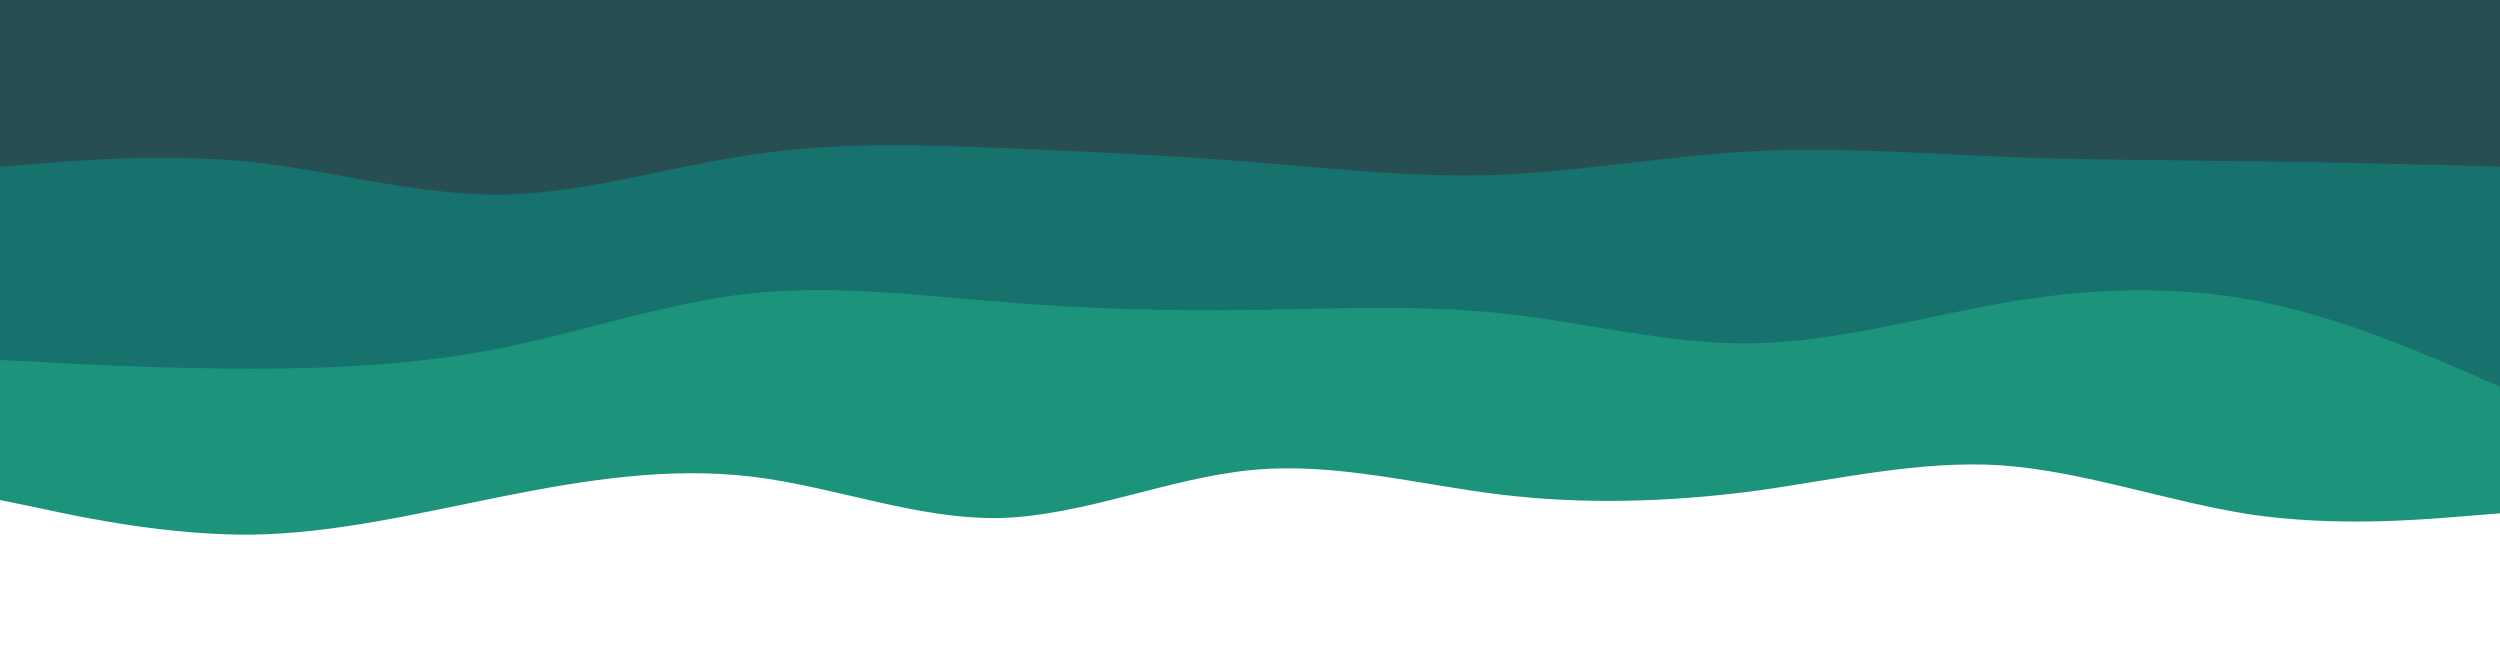
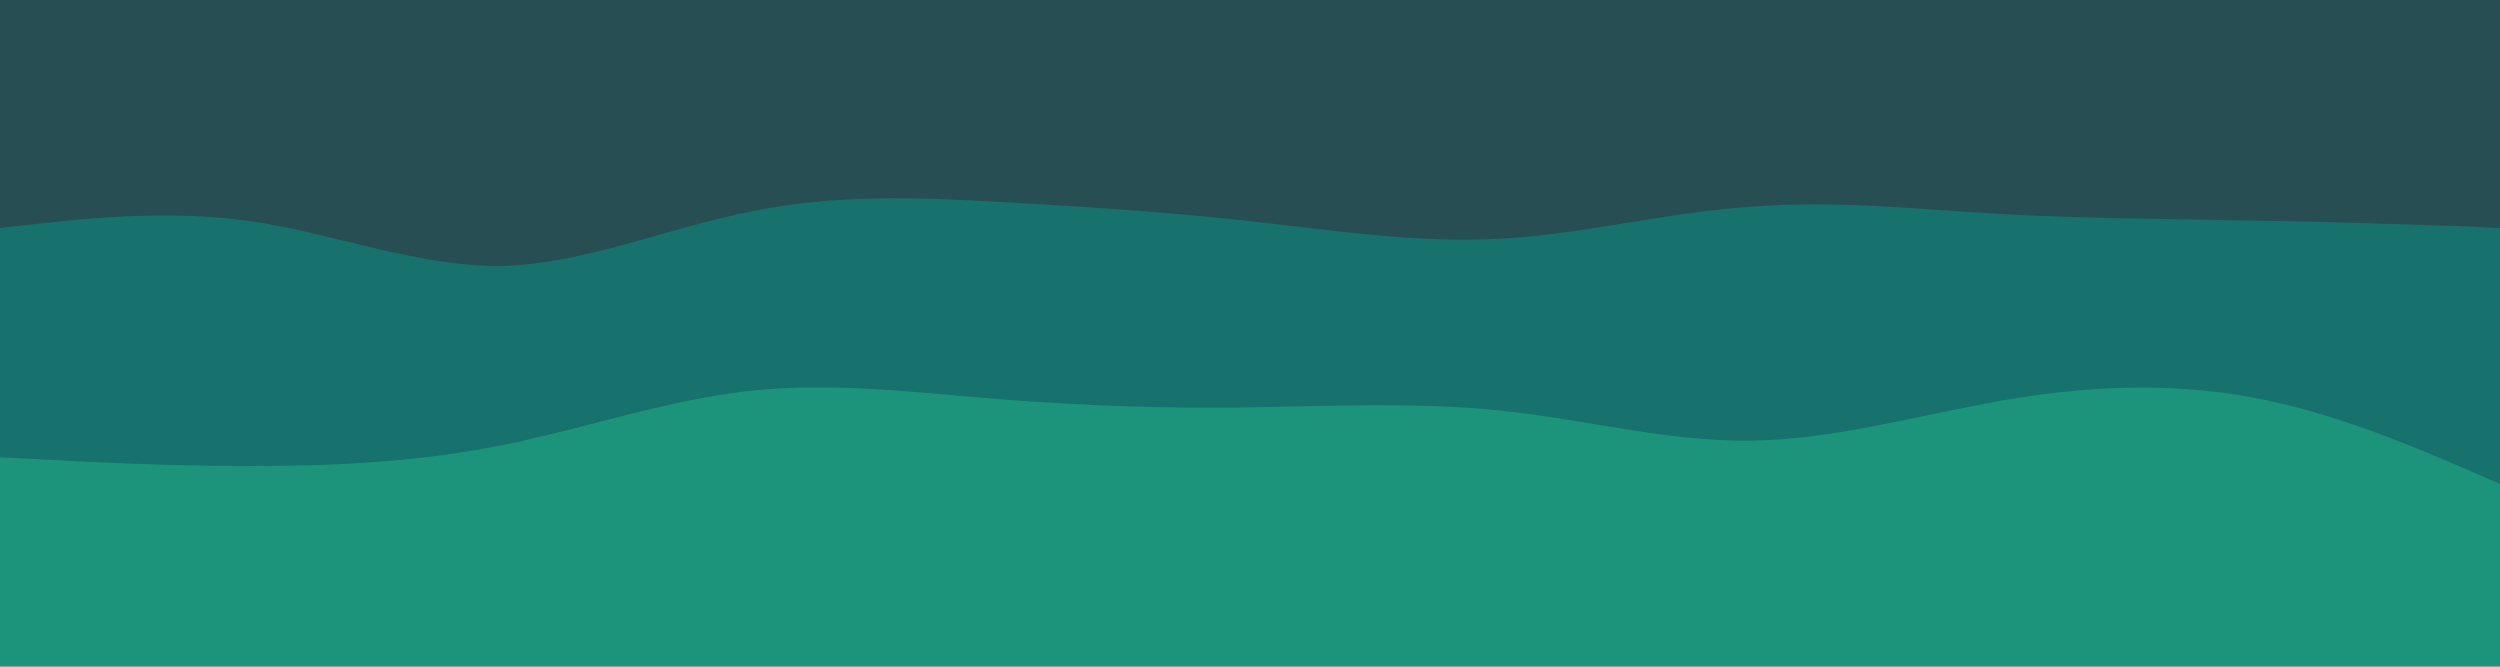
- <svg xmlns="http://www.w3.org/2000/svg" id="visual" viewBox="0 0 375 100" width="375" height="100" version="1.1">
-   <path d="M0 75L6.3 76.3C12.7 77.7 25.3 80.3 37.8 80.2C50.3 80 62.7 77 75.2 74.5C87.7 72 100.3 70 112.8 71.5C125.3 73 137.7 78 150.2 77.7C162.7 77.3 175.3 71.7 187.8 70.5C200.3 69.3 212.7 72.7 225.2 74.2C237.7 75.7 250.3 75.3 262.8 73.7C275.3 72 287.7 69 300.2 69.8C312.7 70.7 325.3 75.3 337.8 77.2C350.3 79 362.7 78 368.8 77.5L375 77L375 0L368.8 0C362.7 0 350.3 0 337.8 0C325.3 0 312.7 0 300.2 0C287.7 0 275.3 0 262.8 0C250.3 0 237.7 0 225.2 0C212.7 0 200.3 0 187.8 0C175.3 0 162.7 0 150.2 0C137.7 0 125.3 0 112.8 0C100.3 0 87.7 0 75.2 0C62.7 0 50.3 0 37.8 0C25.3 0 12.7 0 6.3 0L0 0Z" fill="#1c947b" />
-   <path d="M0 54L6.3 54.3C12.7 54.7 25.3 55.3 37.8 55.3C50.3 55.3 62.7 54.7 75.2 52.2C87.7 49.7 100.3 45.3 112.8 44C125.3 42.7 137.7 44.3 150.2 45.3C162.7 46.3 175.3 46.7 187.8 46.5C200.3 46.3 212.7 45.7 225.2 47C237.7 48.3 250.3 51.7 262.8 51.5C275.3 51.3 287.7 47.7 300.2 45.5C312.7 43.3 325.3 42.7 337.8 45C350.3 47.3 362.7 52.7 368.8 55.3L375 58L375 0L368.8 0C362.7 0 350.3 0 337.8 0C325.3 0 312.7 0 300.2 0C287.7 0 275.3 0 262.8 0C250.3 0 237.7 0 225.2 0C212.7 0 200.3 0 187.8 0C175.3 0 162.7 0 150.2 0C137.7 0 125.3 0 112.8 0C100.3 0 87.7 0 75.2 0C62.7 0 50.3 0 37.8 0C25.3 0 12.7 0 6.3 0L0 0Z" fill="#17716d" />
-   <path d="M0 25L6.3 24.5C12.7 24 25.3 23 37.8 24.3C50.3 25.7 62.7 29.3 75.2 29.2C87.7 29 100.3 25 112.8 23.2C125.3 21.3 137.7 21.7 150.2 22.2C162.7 22.7 175.3 23.3 187.8 24.3C200.3 25.3 212.7 26.7 225.2 26.2C237.7 25.7 250.3 23.3 262.8 22.7C275.3 22 287.7 23 300.2 23.5C312.7 24 325.3 24 337.8 24.2C350.3 24.3 362.7 24.7 368.8 24.8L375 25L375 0L368.8 0C362.7 0 350.3 0 337.8 0C325.3 0 312.7 0 300.2 0C287.7 0 275.3 0 262.8 0C250.3 0 237.7 0 225.2 0C212.7 0 200.3 0 187.8 0C175.3 0 162.7 0 150.2 0C137.7 0 125.3 0 112.8 0C100.3 0 87.7 0 75.2 0C62.7 0 50.3 0 37.8 0C25.3 0 12.7 0 6.3 0L0 0Z" fill="#264e53" />
+ <svg xmlns="http://www.w3.org/2000/svg" id="visual" version="1.1" viewBox="0 0 375 100">
+   <defs>
+     <style>
+       .st0 {
+         fill: #17716d;
+       }
+ 
+       .st1 {
+         fill: #264e53;
+       }
+ 
+       .st2 {
+         fill: #1c947b;
+       }
+     </style>
+   </defs>
+   <path class="st2" d="M0,25l6.3-1.3c6.4-1.4,19-4,31.5-3.9,12.5.2,24.9,3.2,37.4,5.7,12.5,2.5,25.1,4.5,37.6,3s24.9-6.5,37.4-6.2c12.5.4,25.1,6,37.6,7.2s24.9-2.2,37.4-3.7,25.1-1.1,37.6.5c12.5,1.7,24.9,4.7,37.4,3.9,12.5-.9,25.1-5.5,37.6-7.4,12.5-1.8,24.9-.8,31-.3l6.2.5v77H0V25Z" />
+   <path class="st0" d="M0,68.6l6.3.3c6.4.4,19,1,31.5,1s24.9-.6,37.4-3.1c12.5-2.5,25.1-6.9,37.6-8.2s24.9.3,37.4,1.3,25.1,1.4,37.6,1.2,24.9-.8,37.4.5,25.1,4.7,37.6,4.5c12.5-.2,24.9-3.8,37.4-6s25.1-2.8,37.6-.5,24.9,7.7,31,10.3l6.2,2.7V14.6H0v54Z" />
+   <path class="st1" d="M0,34.2l6.3-.7c6.4-.7,19-2.1,31.5-.3,12.5,1.9,24.9,6.8,37.4,6.7,12.5-.3,25.1-5.8,37.6-8.2,12.5-2.6,24.9-2.1,37.4-1.4,12.5.7,25.1,1.5,37.6,2.9s24.9,3.3,37.4,2.6c12.5-.7,25.1-4,37.6-4.8,12.5-1,24.9.4,37.4,1.1,12.5.7,25.1.7,37.6,1,12.5.1,24.9.7,31,.8l6.2.3V0H0v34.2Z" />
</svg>
